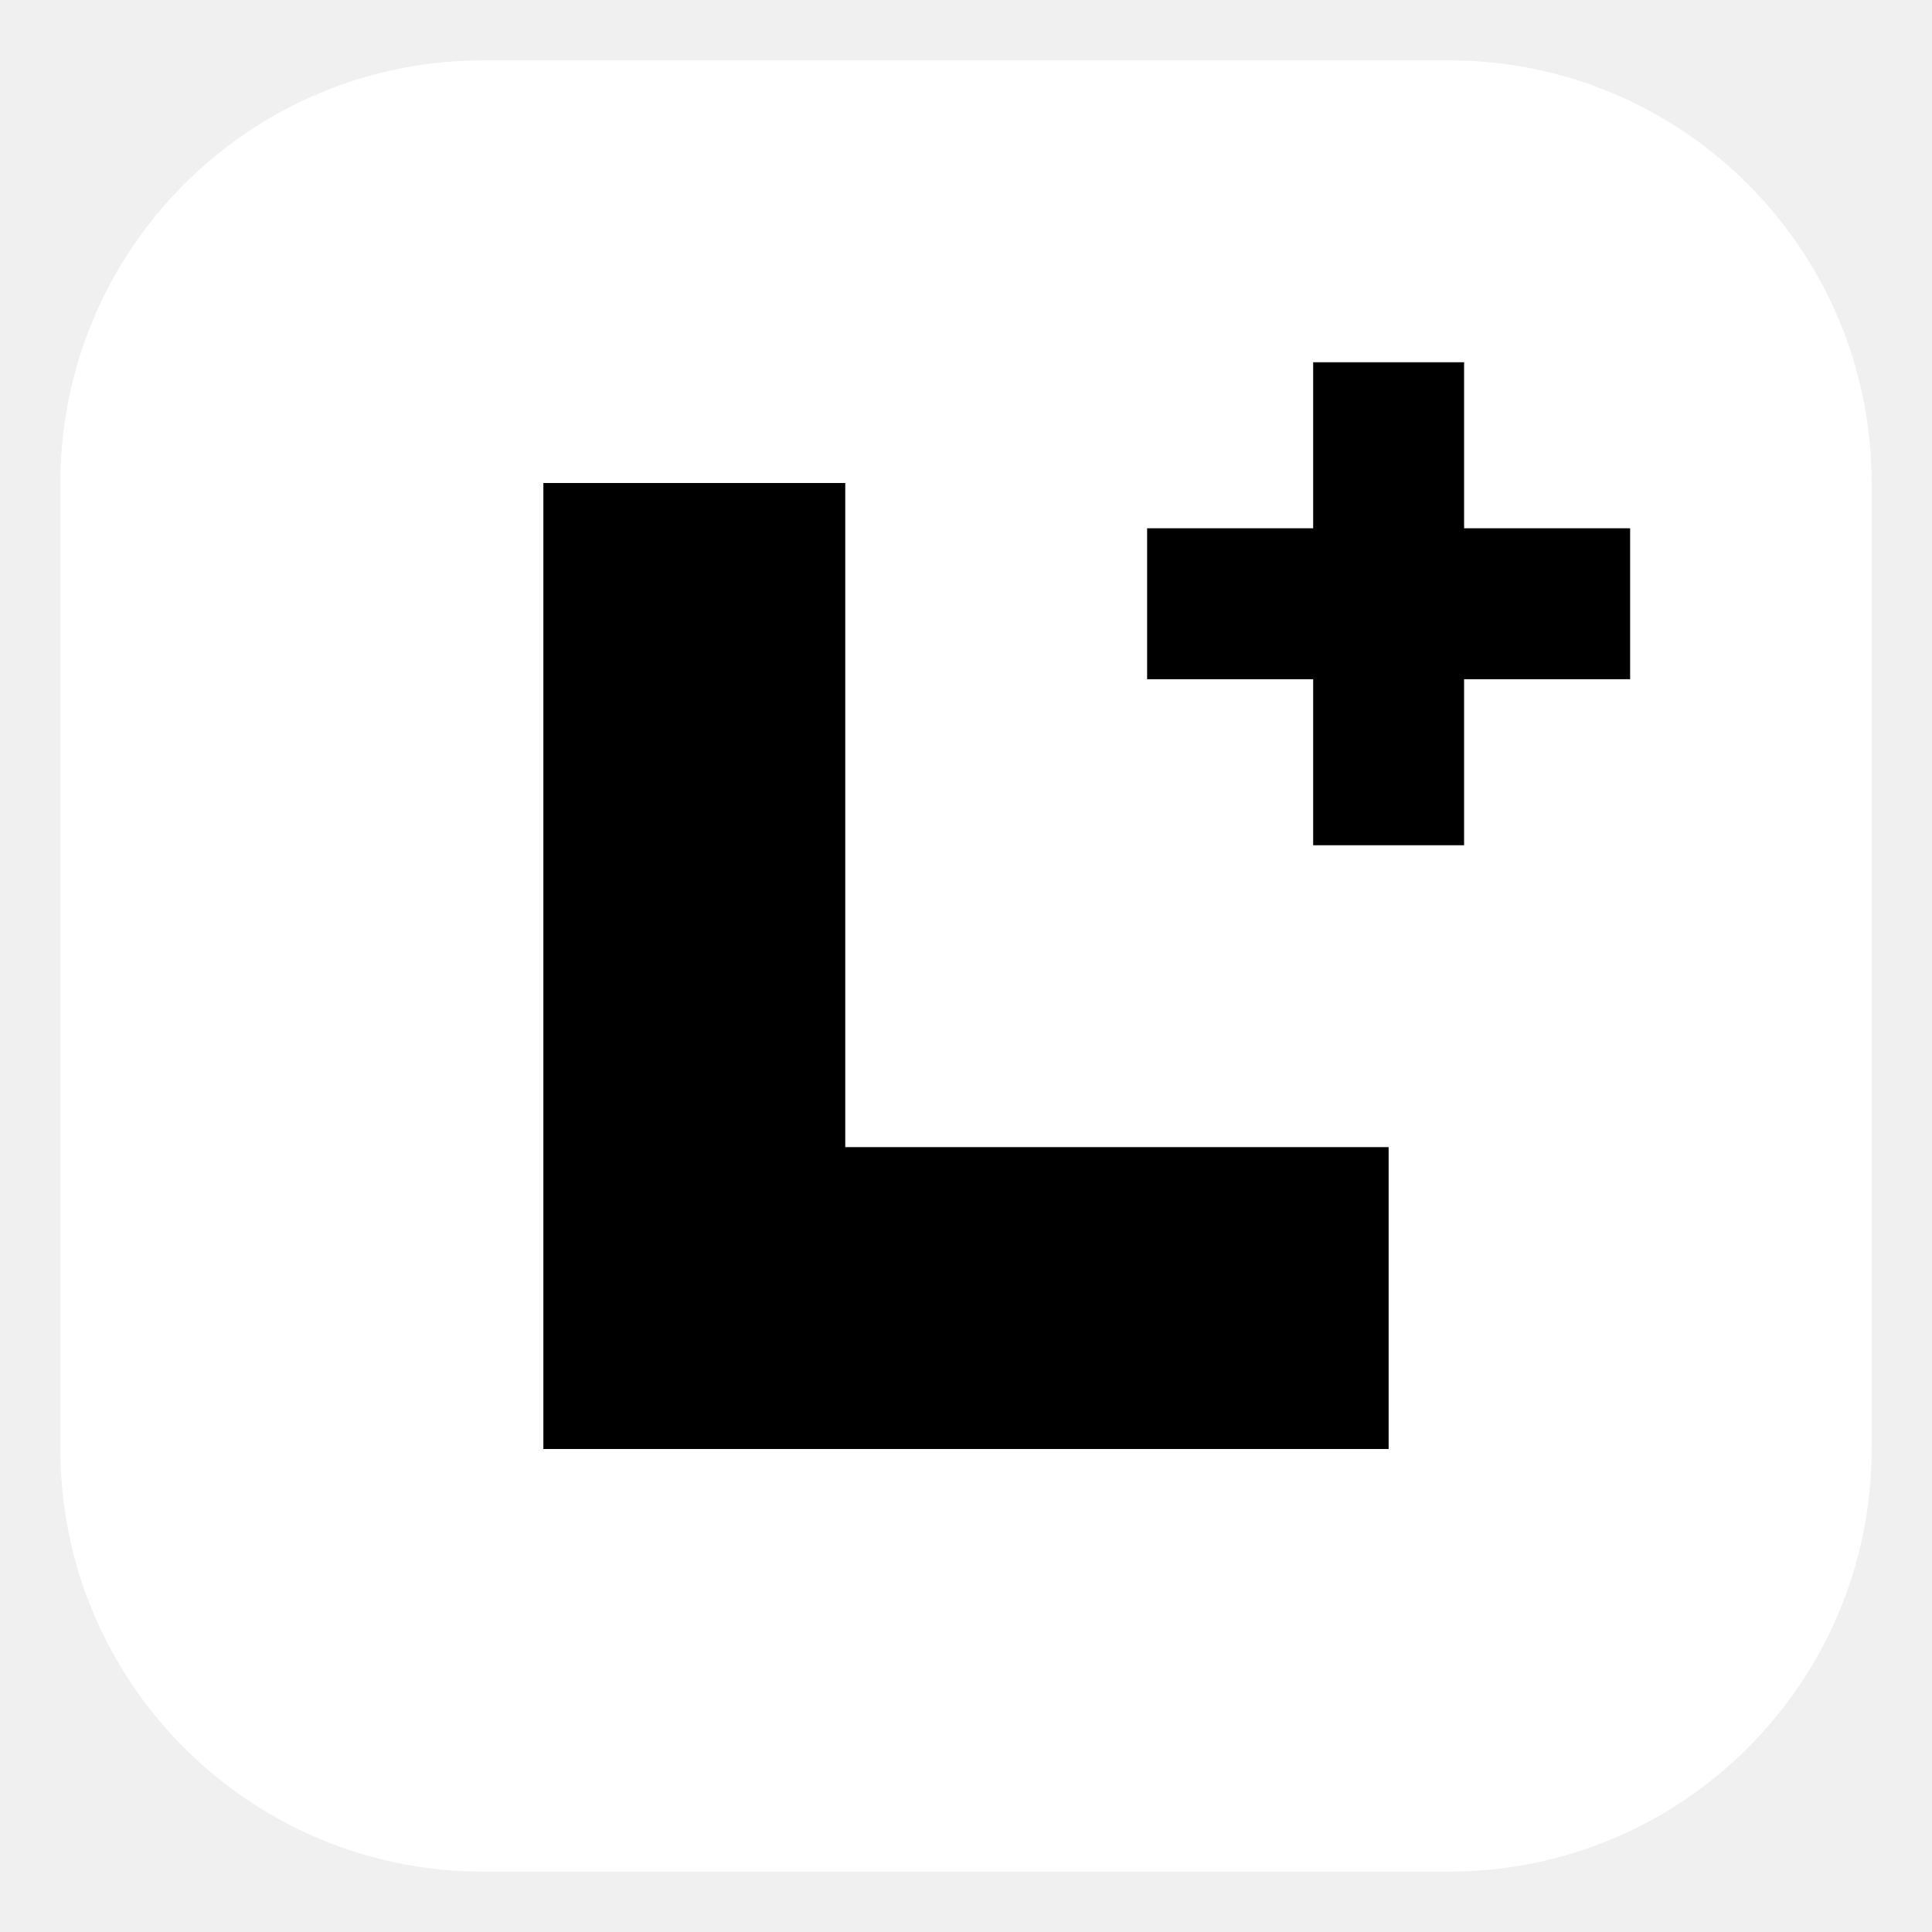
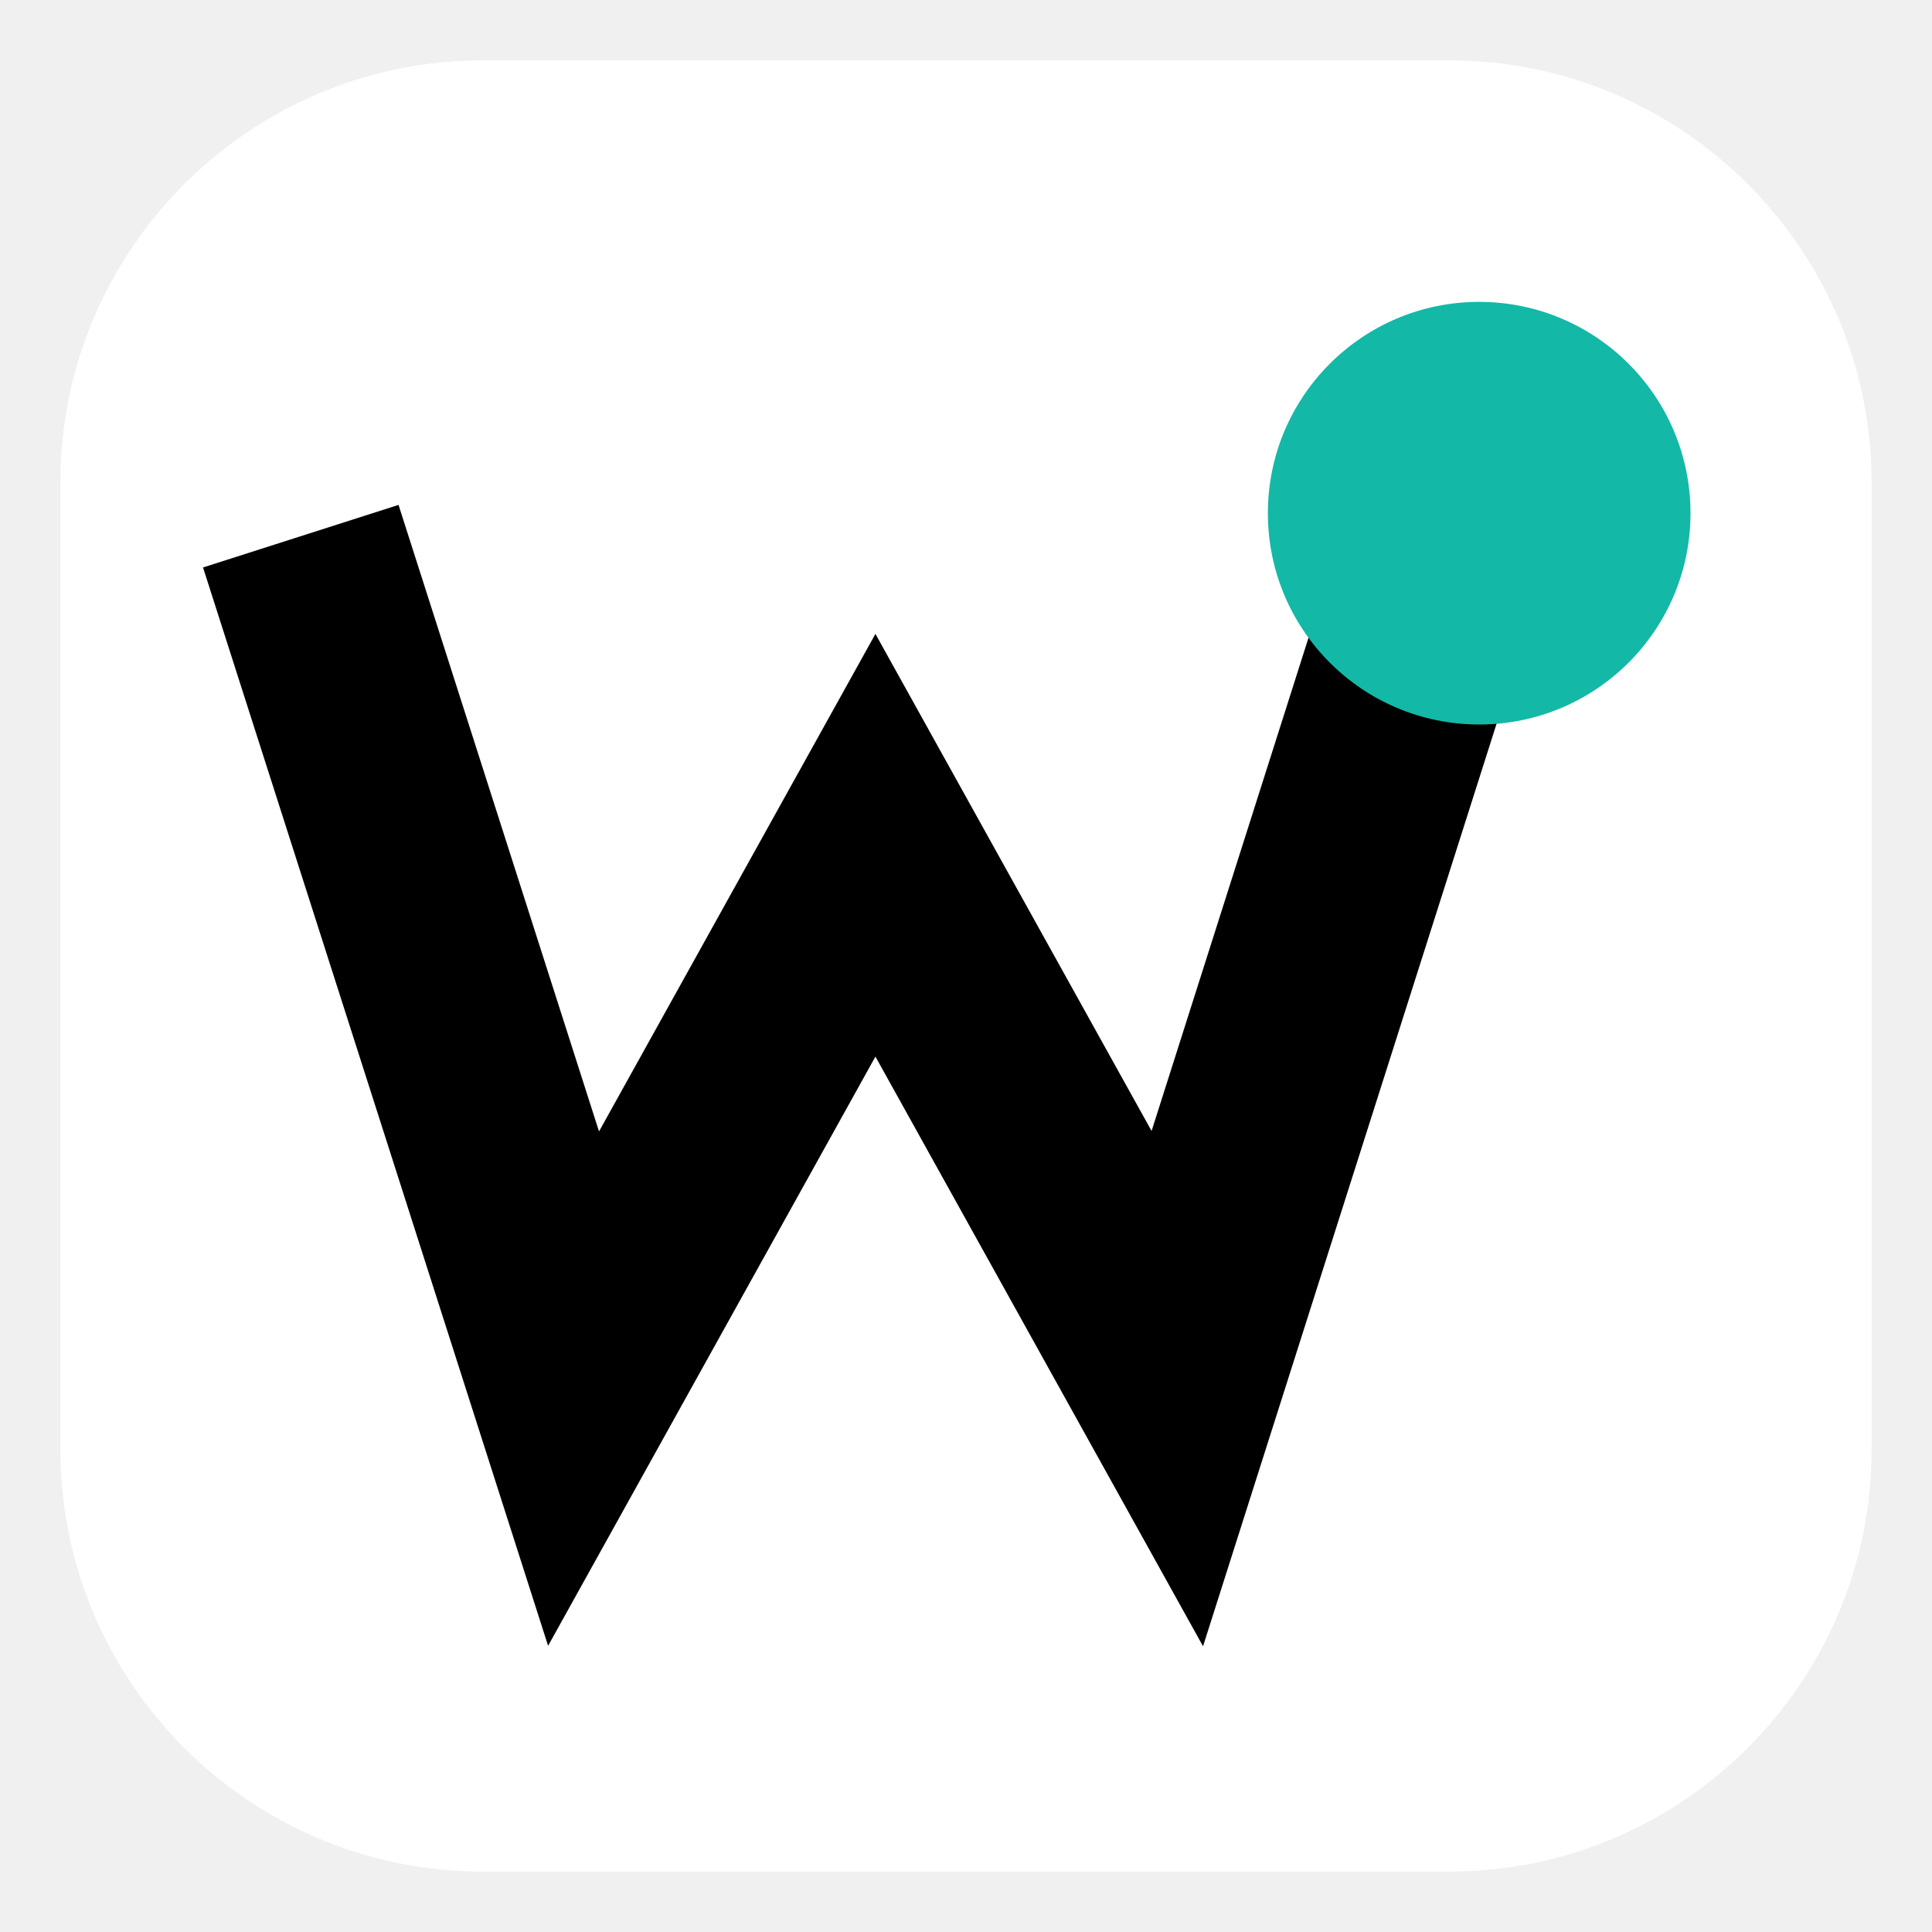
<svg xmlns="http://www.w3.org/2000/svg" width="128" height="128" viewBox="0 0 32 32">
  <rect x="1" y="1" width="30" height="30" rx="7" fill="#fff" />
-   <path d="M9 8v16h14v-5H14V8z" fill="#000" />
-   <path d="M23 6v8m-4-4h8" stroke="#000" stroke-width="2.5" />
+   <path d="M5.5 10.5 9.5 23 14.5 14 19.5 23 23 12" fill="none" stroke="#000" stroke-width="3.4" stroke-linejoin="miter" stroke-linecap="square" />
+   <circle cx="24.5" cy="8.5" r="3.5" fill="#14b8a6" />
</svg>
